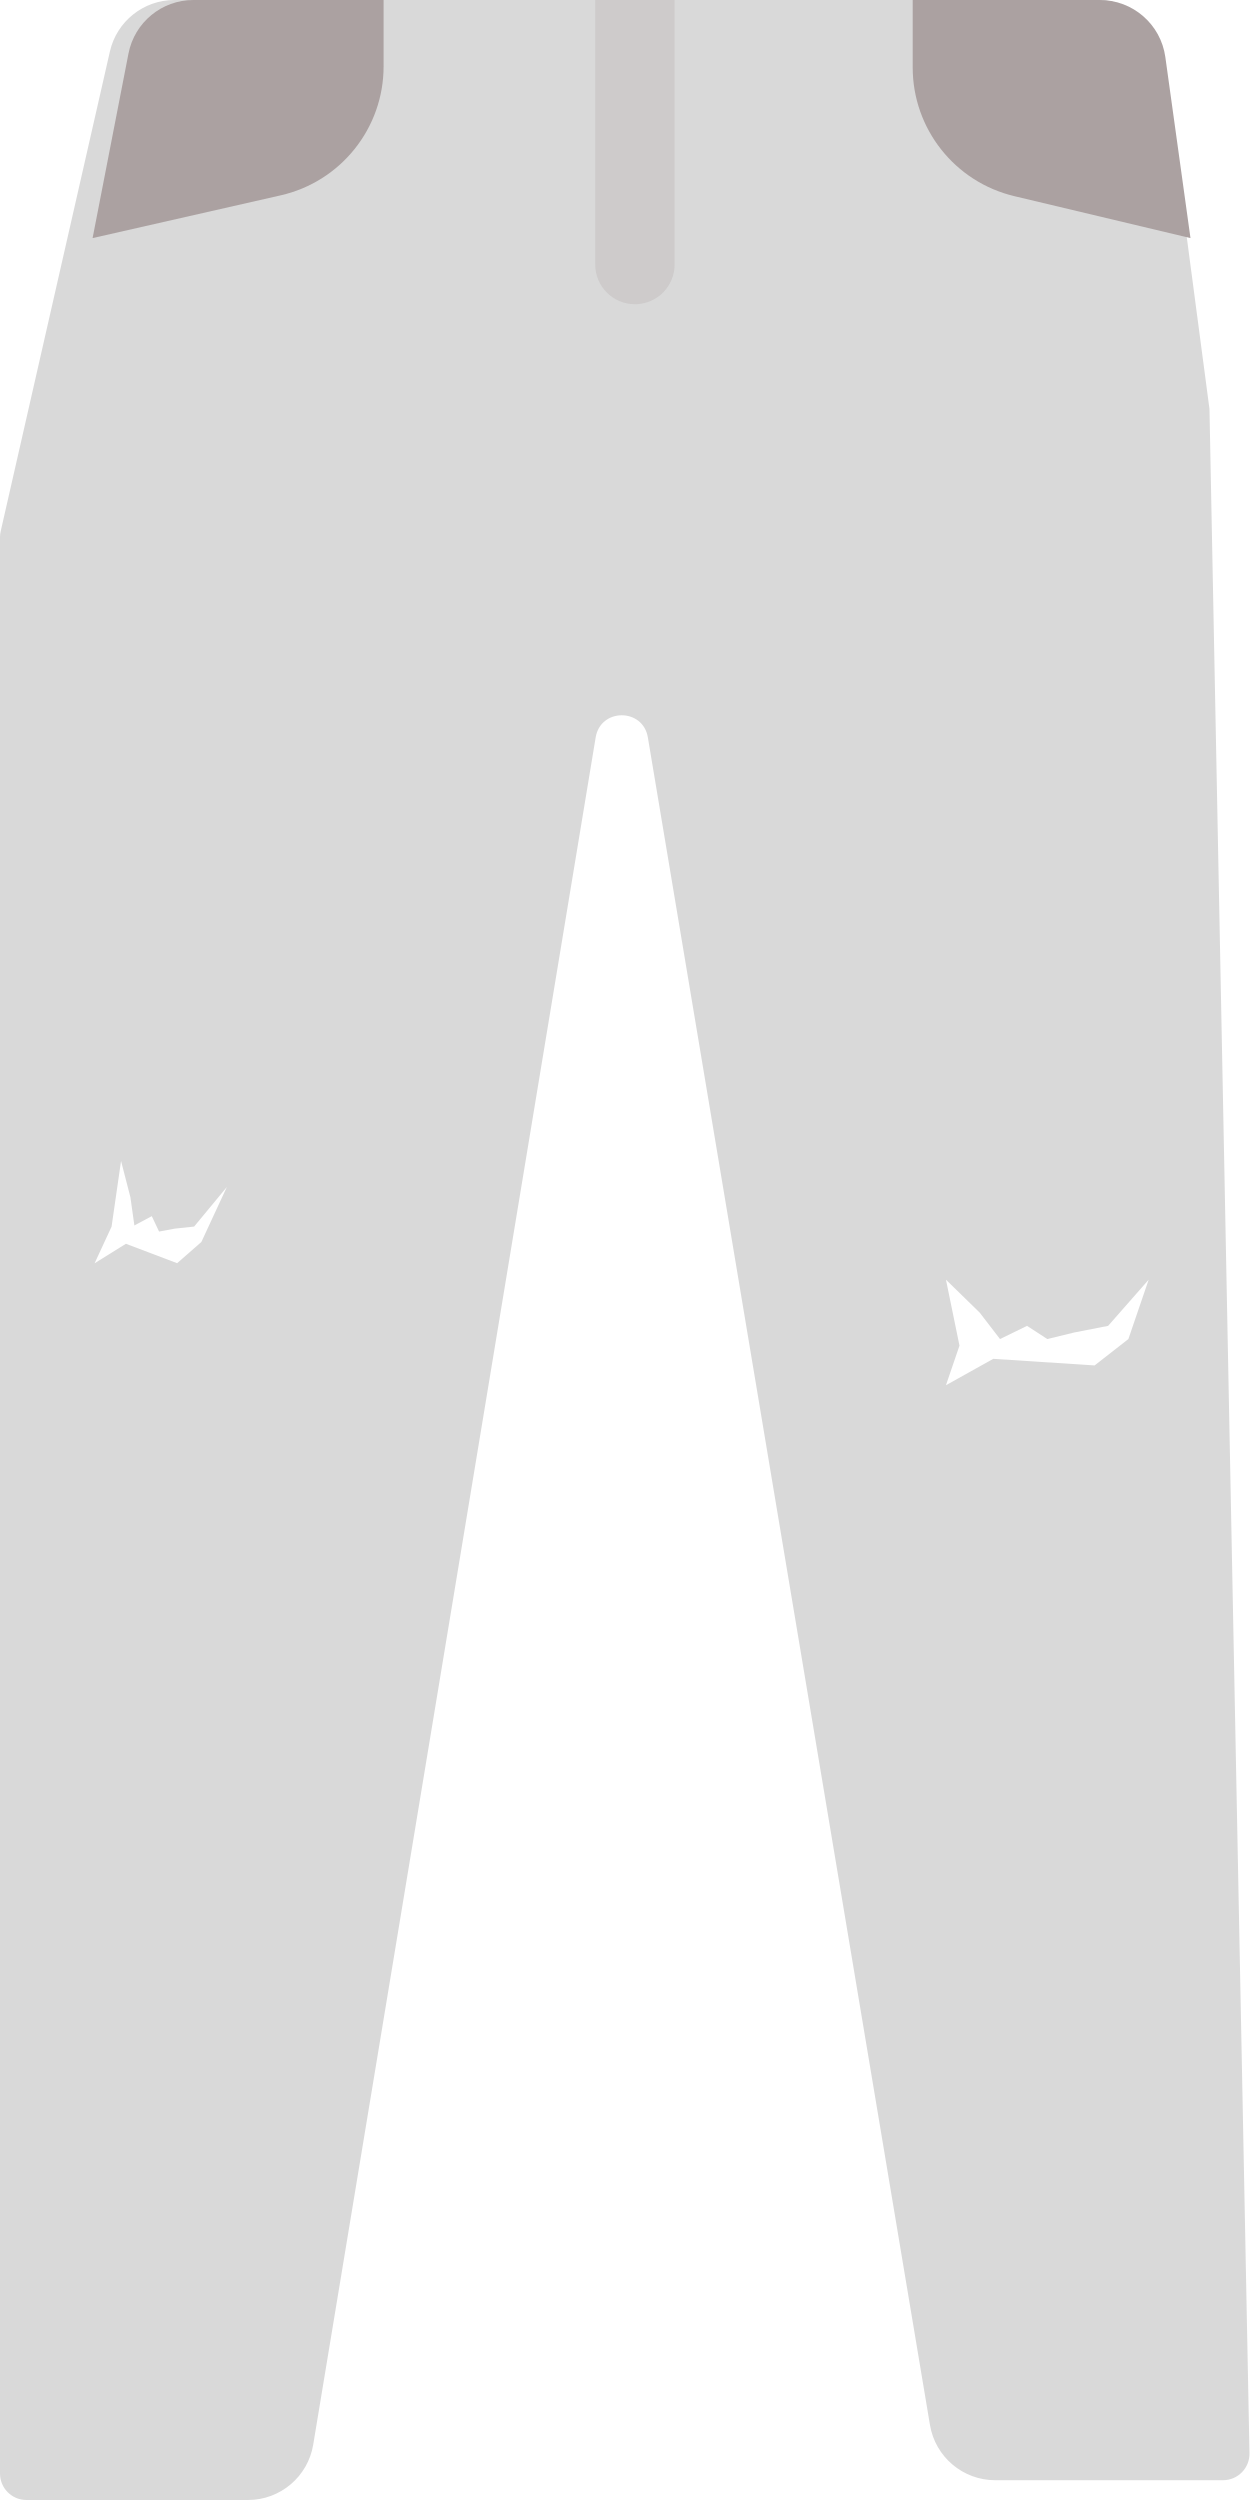
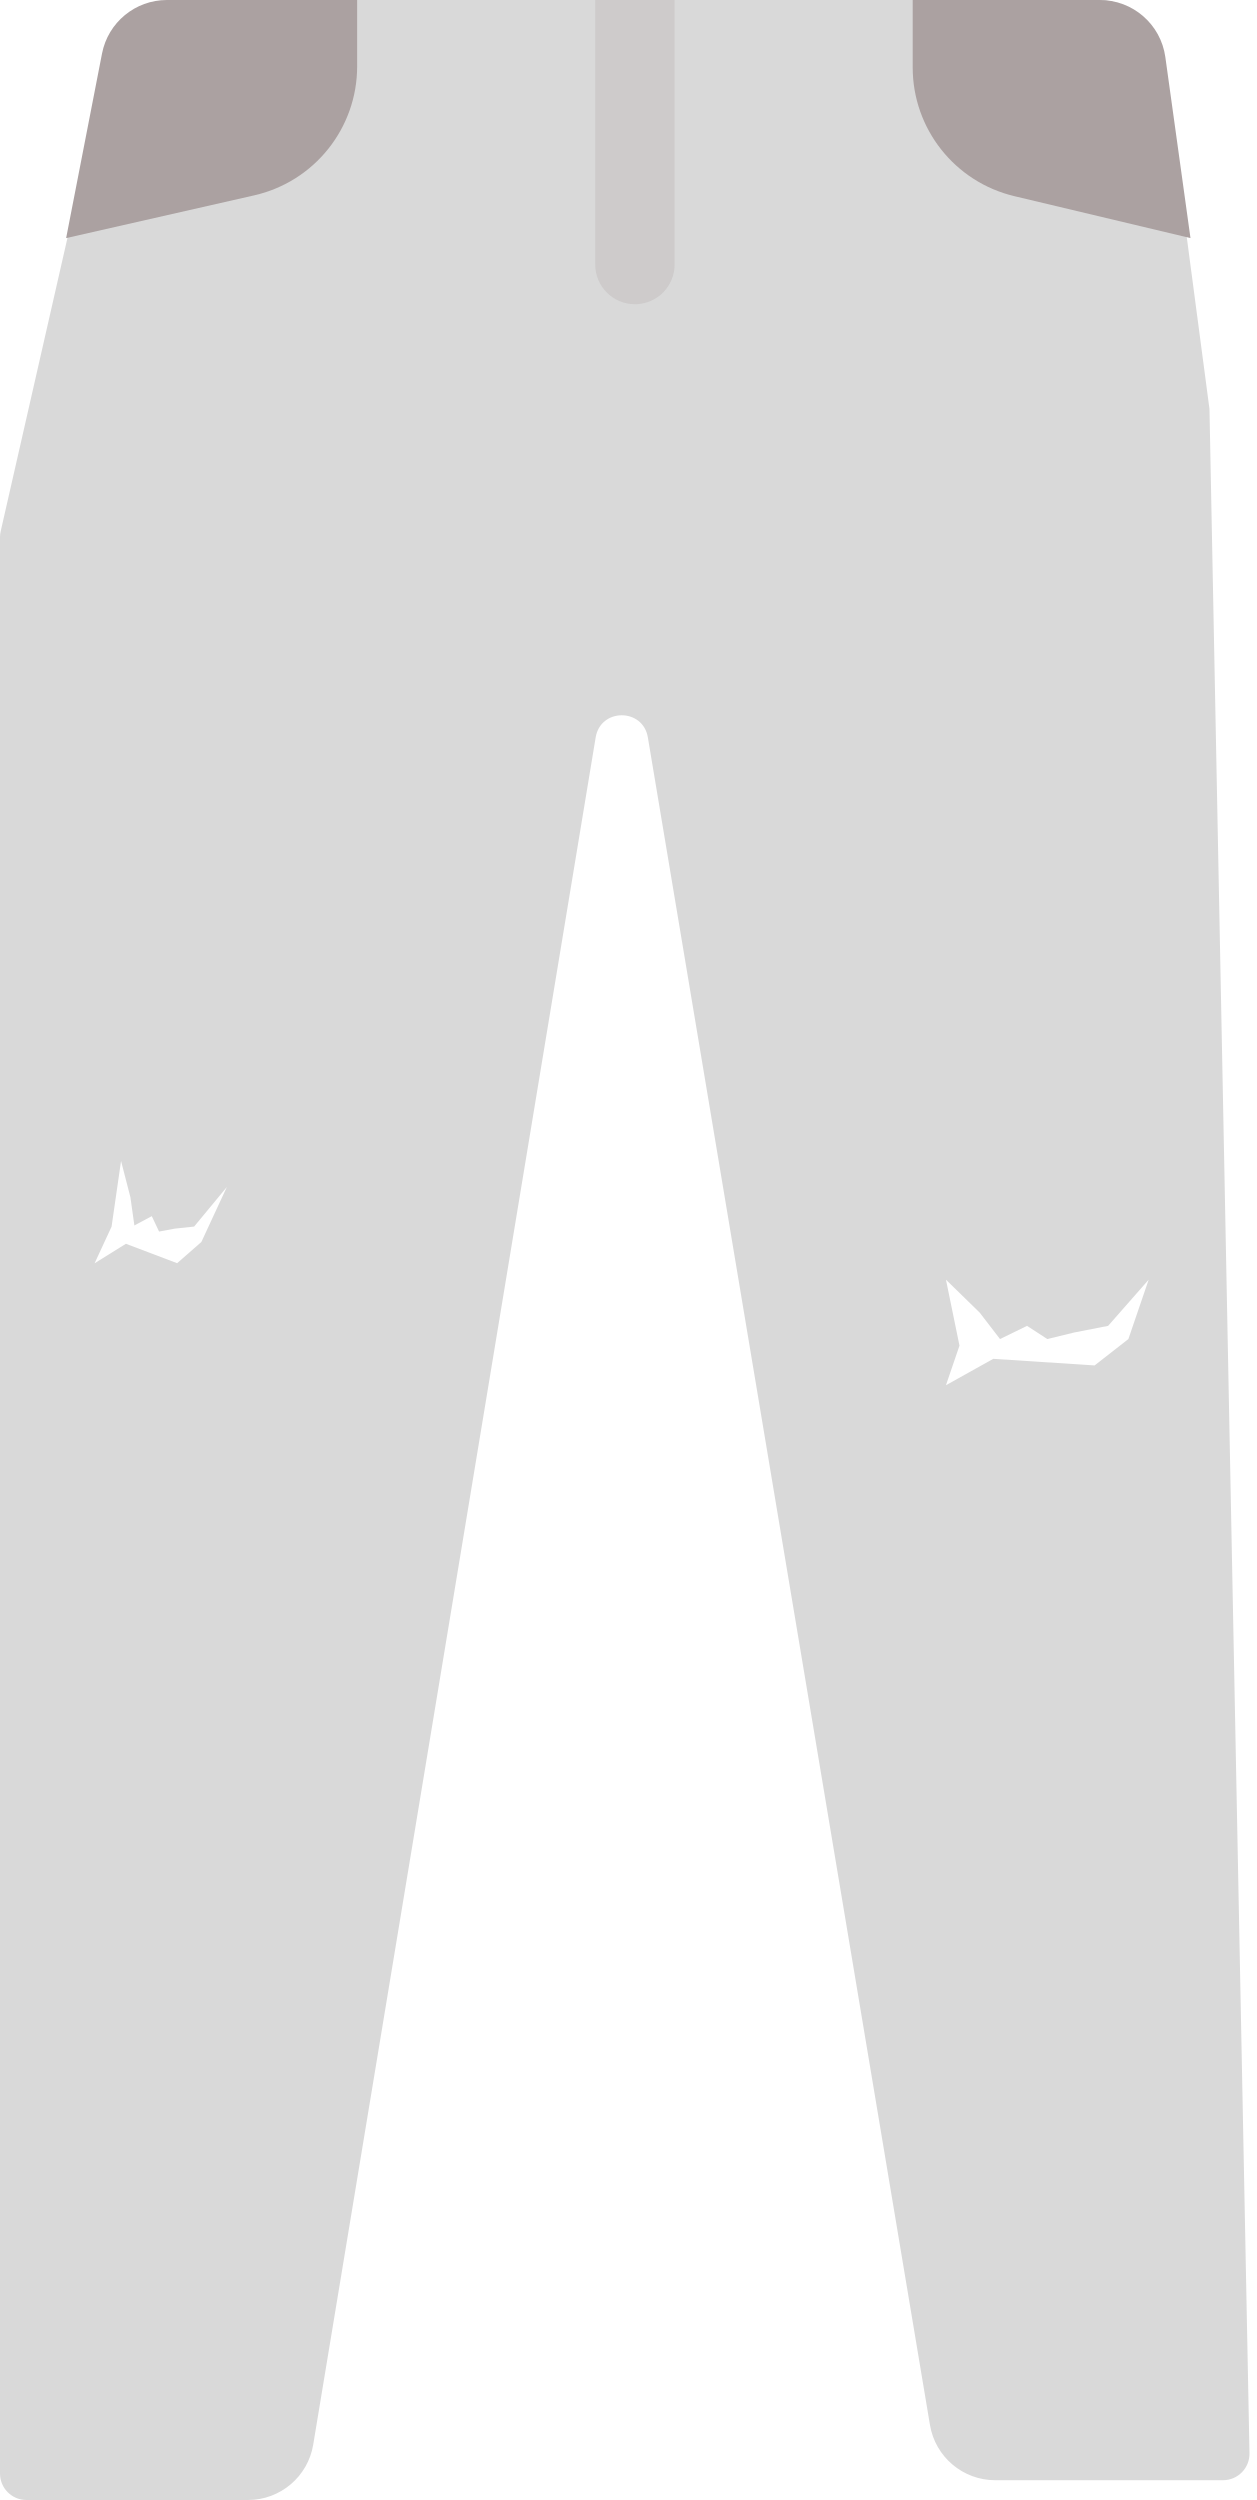
<svg xmlns="http://www.w3.org/2000/svg" width="95" height="189" viewBox="0 0 95 189" fill="none">
  <path fill-rule="evenodd" clip-rule="evenodd" d="M8.309 3.89C8.827 1.615 10.851 0 13.184 0H82.967C85.475 0 87.595 1.858 87.924 4.345L91.436 30.918L94.461 185.465C94.483 186.584 93.581 187.504 92.461 187.504H75.237C72.794 187.504 70.708 185.738 70.305 183.328L48.978 55.745C48.605 53.517 45.401 53.519 45.032 55.749L23.679 184.816C23.28 187.23 21.192 189 18.746 189H2C0.895 189 0 188.105 0 187V71.311V40.618C0 40.468 0.017 40.32 0.05 40.174L8.309 3.89ZM9.151 87.768L9.859 90.514L10.159 92.645L11.475 91.941L12.025 93.105L13.216 92.884L14.675 92.729L17.149 89.738L15.224 93.893L13.391 95.498L9.518 94.03L7.151 95.504L8.435 92.734L9.151 87.768ZM74.068 99.237L71.514 96.744L72.536 101.731L71.514 104.723L75.09 102.728L82.752 103.227L85.306 101.232L86.839 96.744L83.774 100.235L81.22 100.734L79.176 101.232L77.644 100.235L75.601 101.232L74.068 99.237Z" fill="#D9D9D9" />
  <path d="M69 0H78.5H83.146C85.642 0 87.756 1.84 88.099 4.312L90 18L76.684 14.829C72.179 13.757 69 9.732 69 5.101V0Z" fill="#ABA1A1" />
-   <path d="M29 0H19.5H14.621C12.228 0 10.17 1.696 9.713 4.046L7 18L21.216 14.769C25.769 13.734 29 9.687 29 5.018V0Z" fill="#ABA1A1" />
+   <path d="M27 0H17.5H12.621C10.228 0 8.17 1.696 7.713 4.046L5 18L19.216 14.769C23.769 13.734 27 9.687 27 5.018V0Z" fill="#ABA1A1" />
  <path opacity="0.25" d="M51 3V0H45V3H51ZM45 20C45 21.657 46.343 23 48 23C49.657 23 51 21.657 51 20H45ZM45 3V20H51V3H45Z" fill="#ABA1A1" />
</svg>
